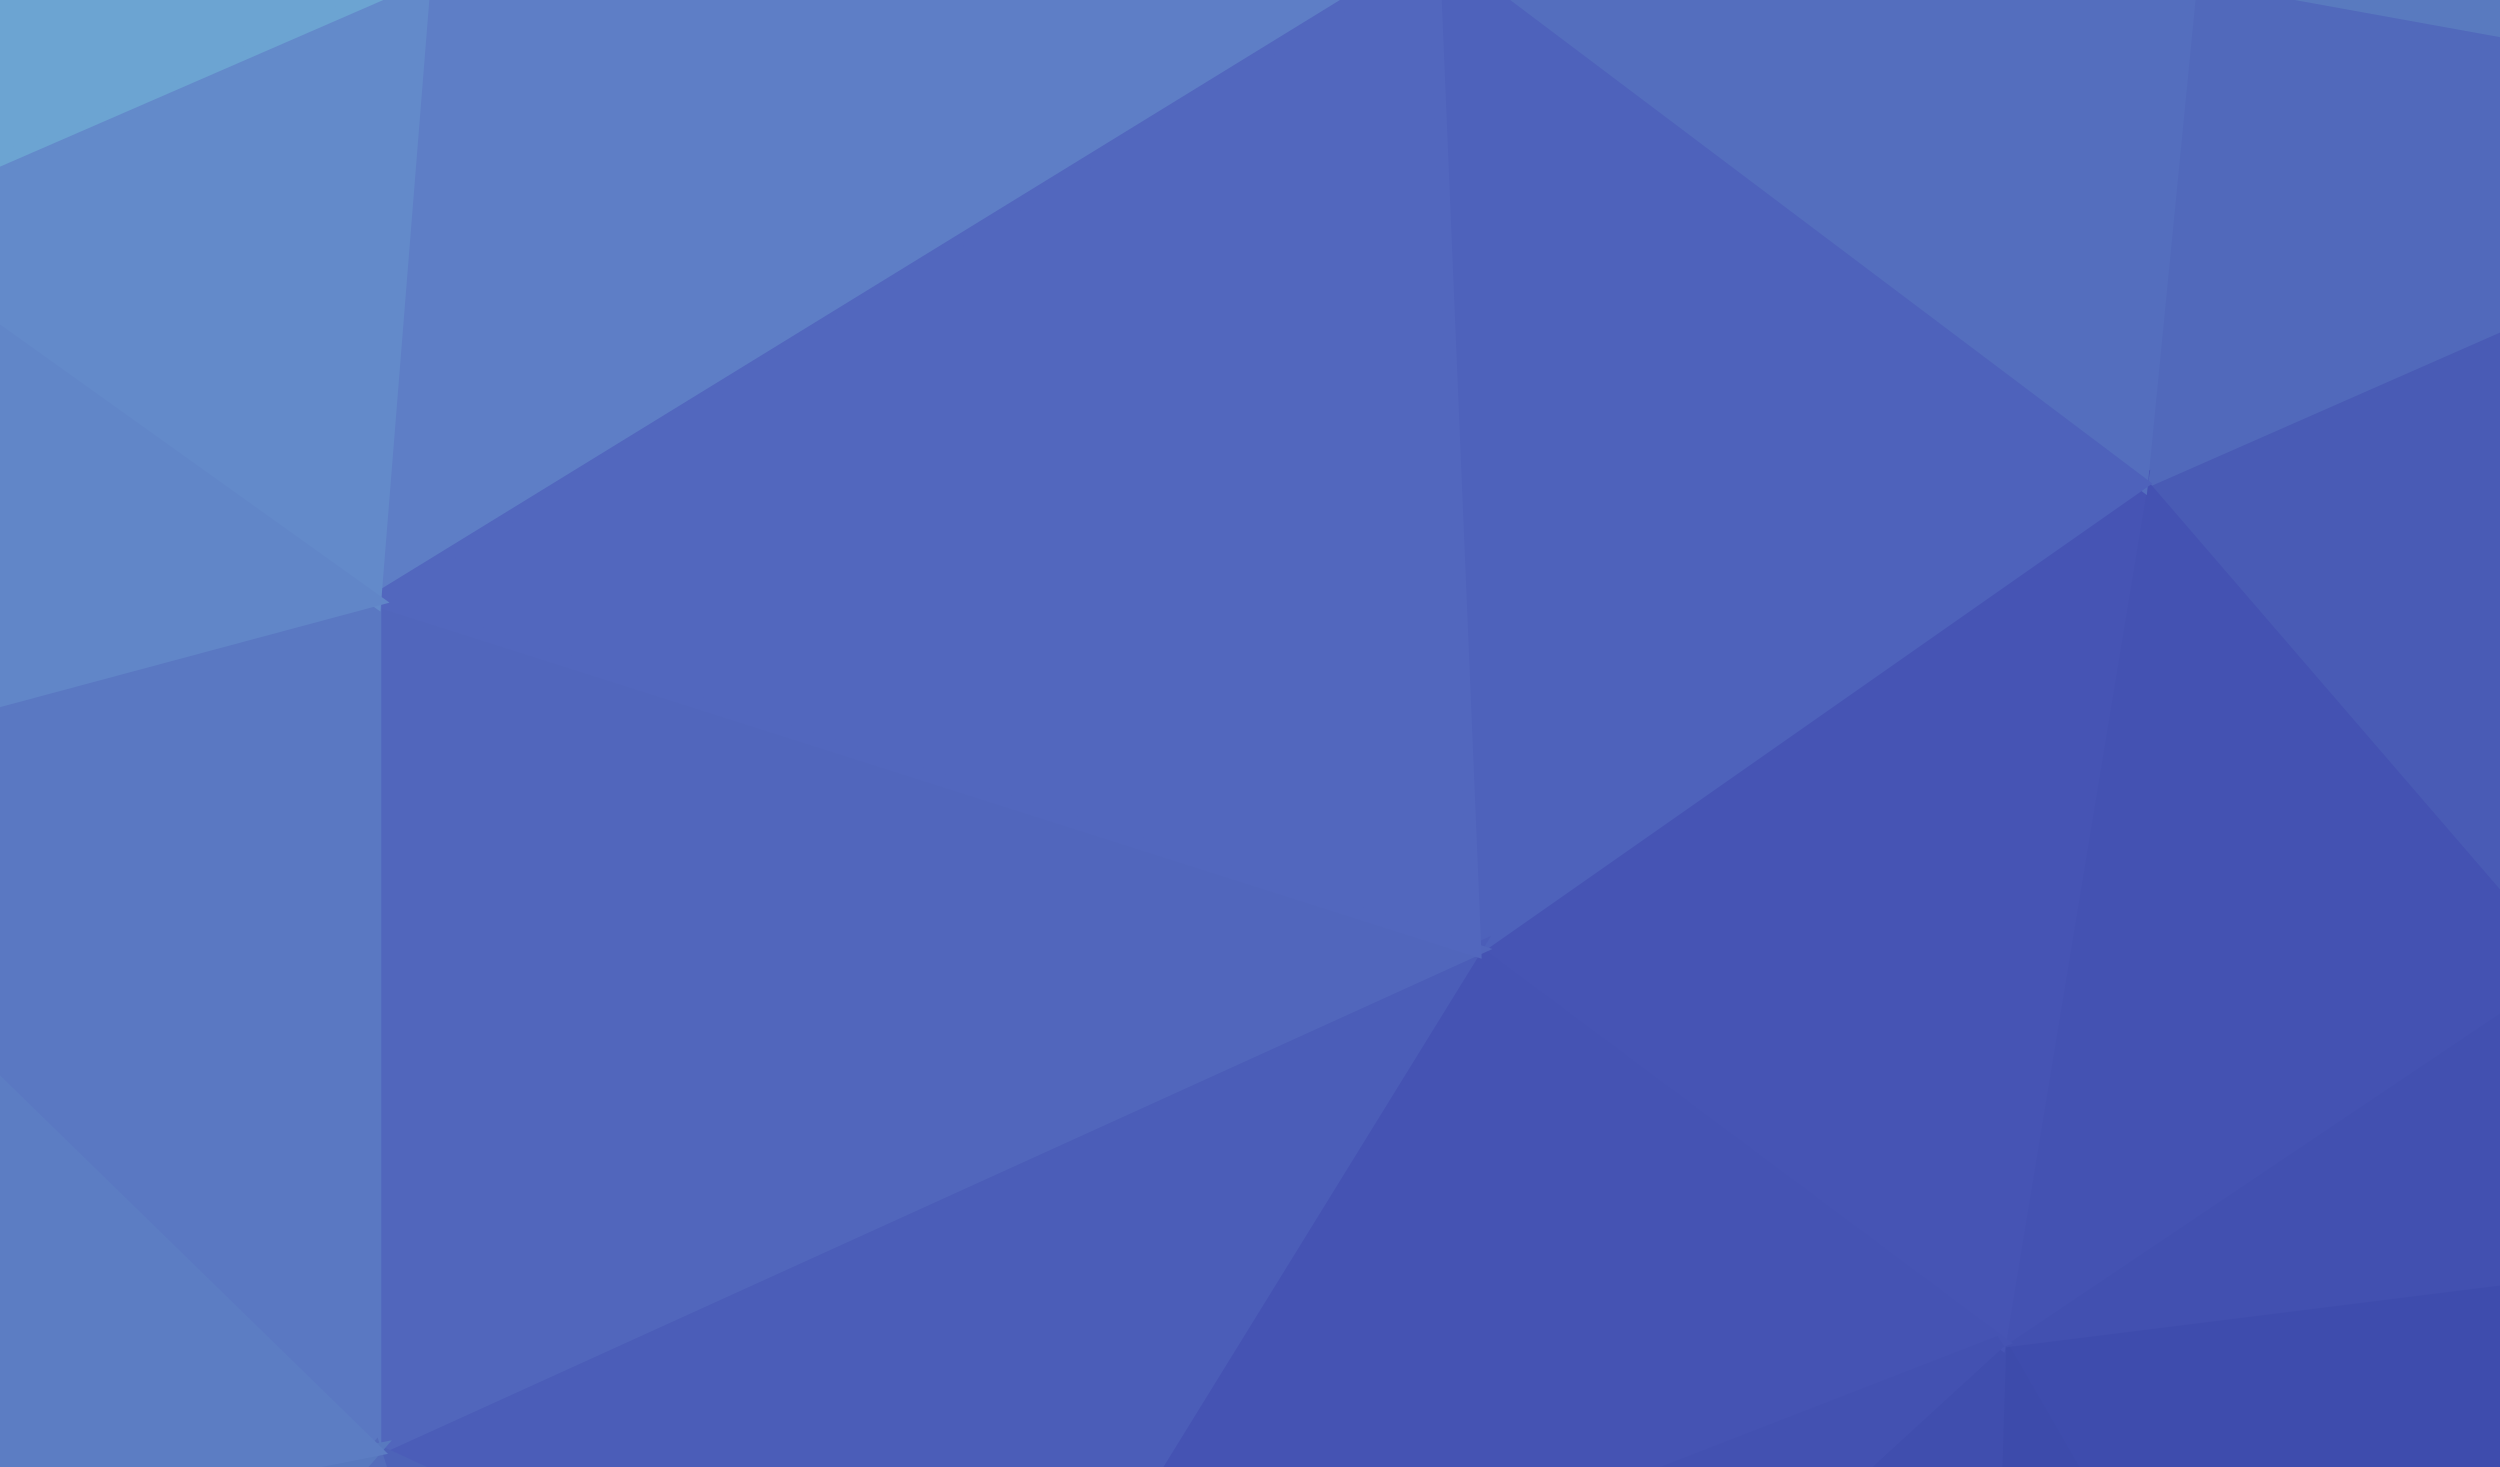
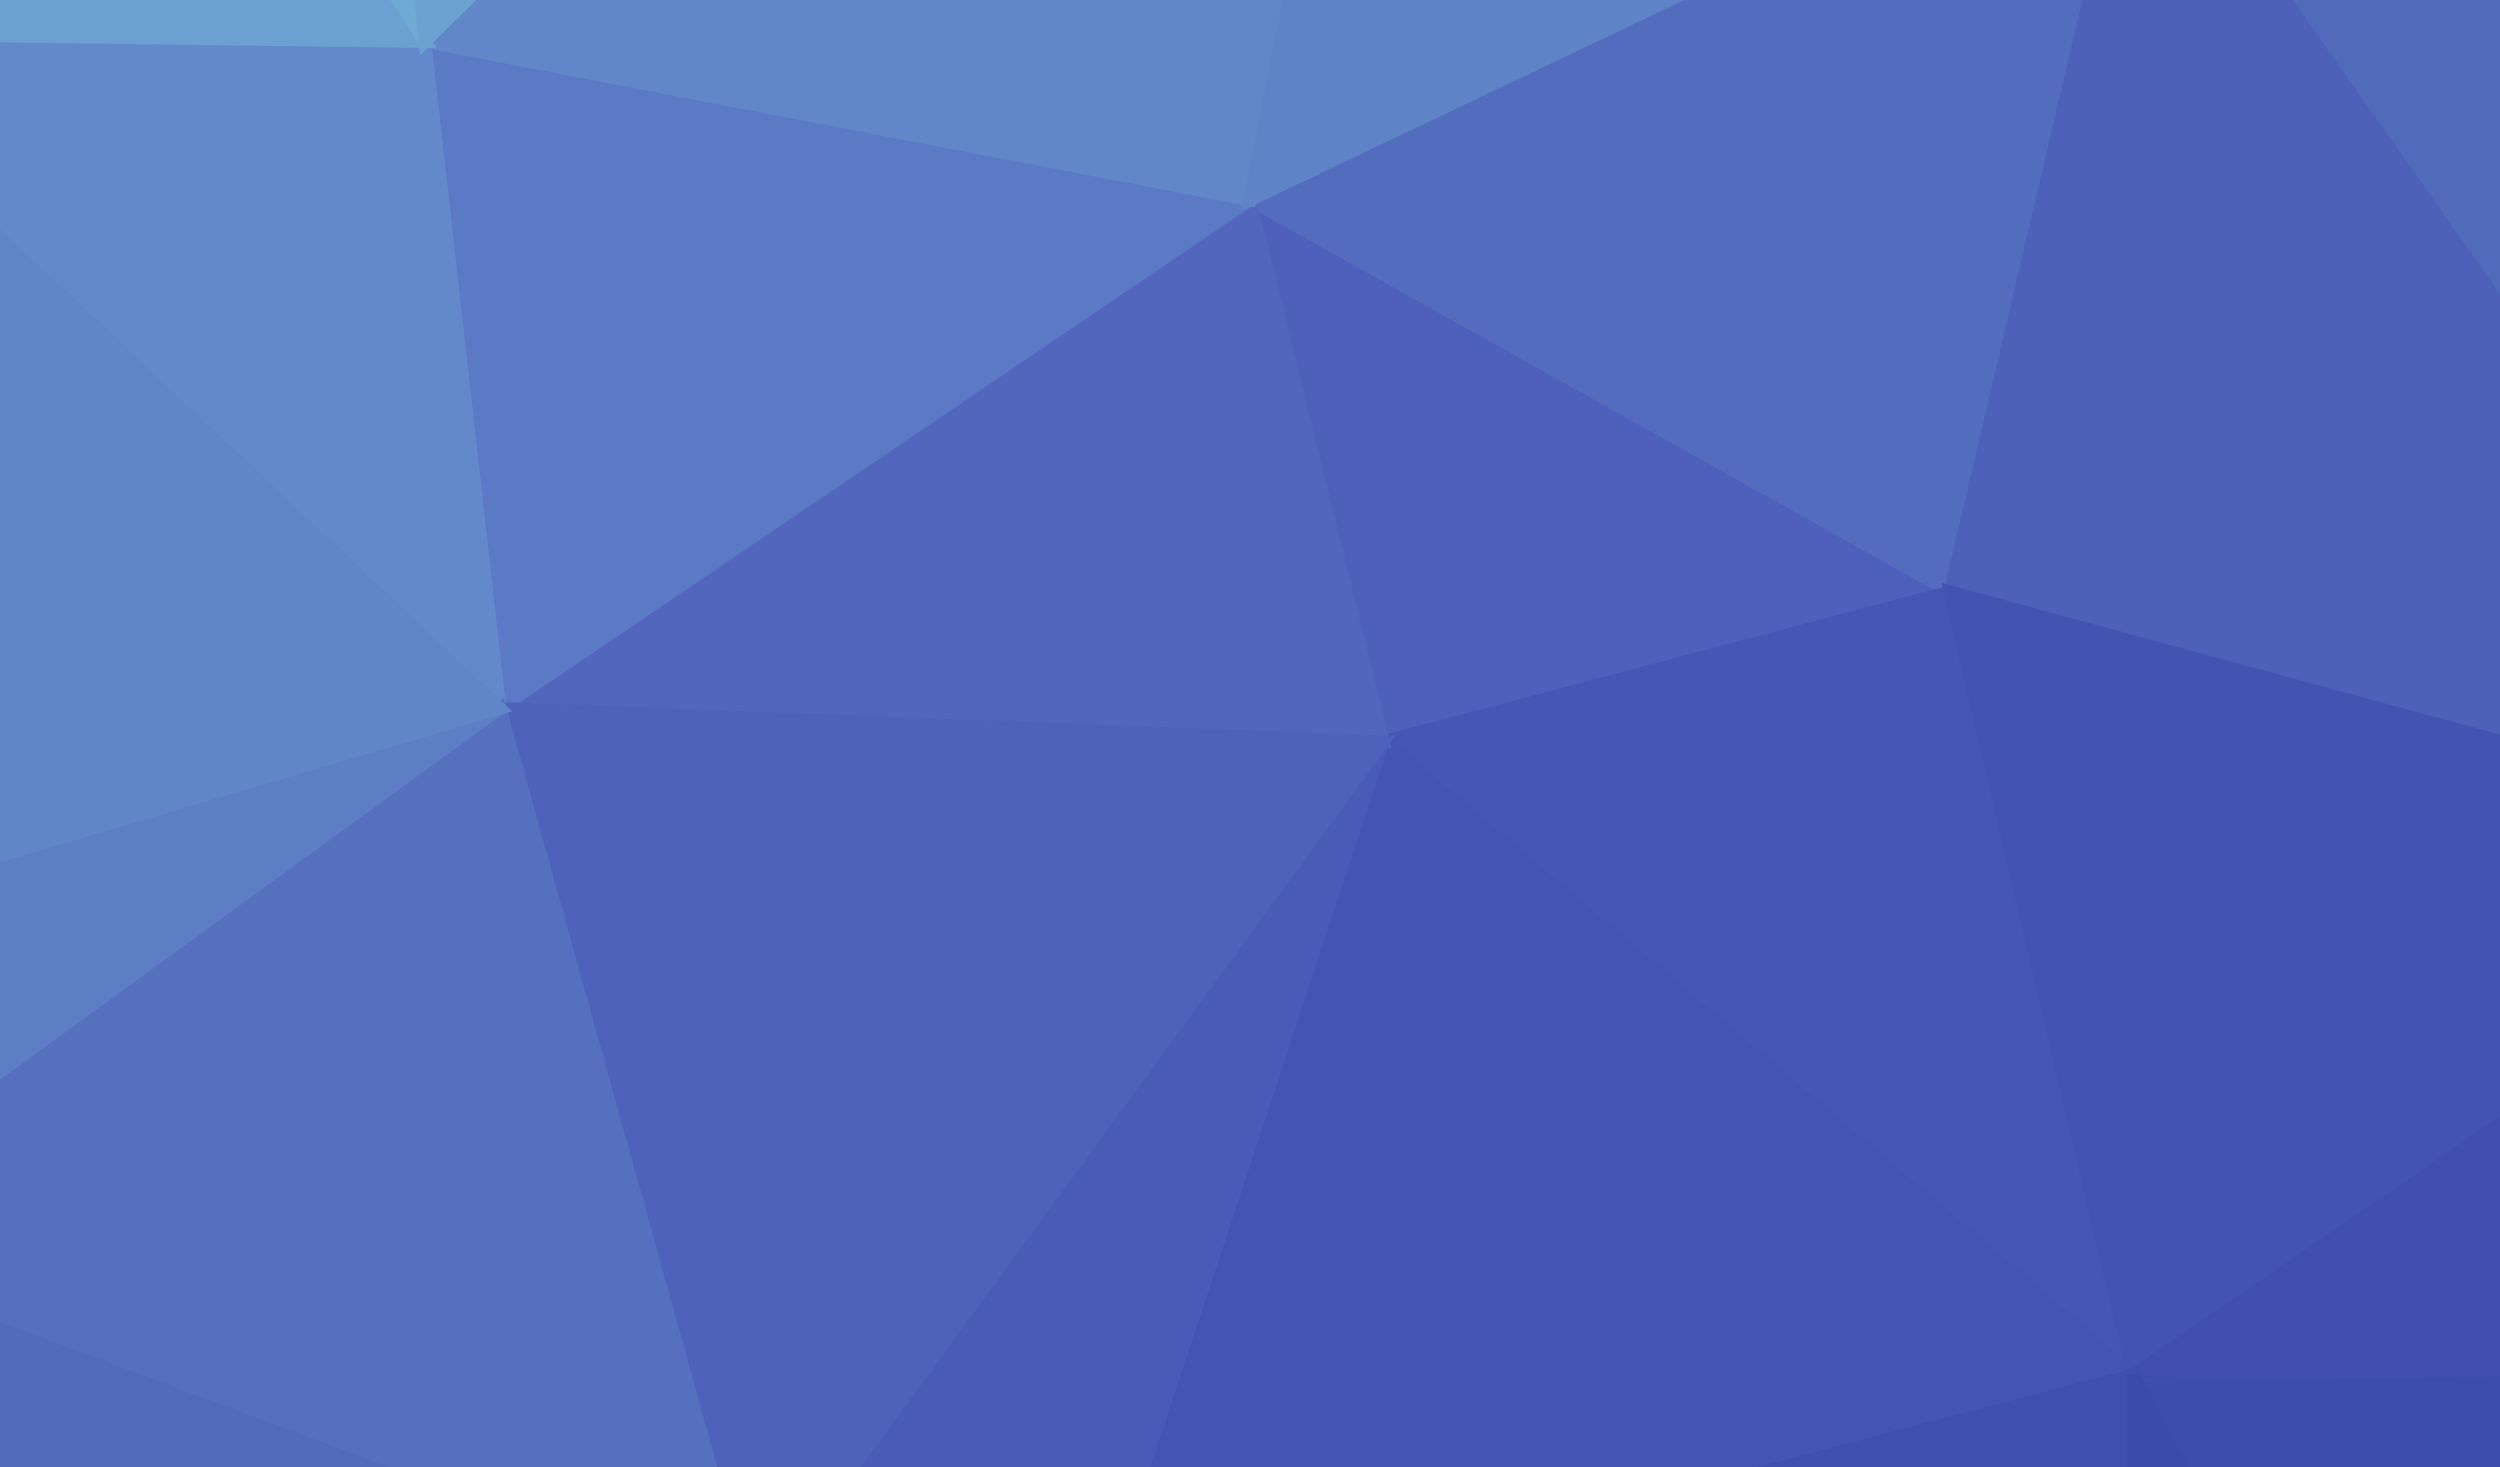
<svg xmlns="http://www.w3.org/2000/svg" width="300" height="176">
-   <path d="M-23,252L-130,240L236,290Z" fill="#516cb9" stroke="#516cb9" stroke-width="1.51" />
-   <path d="M69,250L-23,252L236,290Z" fill="#495cb3" stroke="#495cb3" stroke-width="1.51" />
-   <path d="M396,76L312,152L409,203Z" fill="#3e4cad" stroke="#3e4cad" stroke-width="1.51" />
-   <path d="M330,-98L357,14L442,-85Z" fill="#5b80c0" stroke="#5b80c0" stroke-width="1.51" />
-   <path d="M442,-85L357,14L447,-21Z" fill="#5576bc" stroke="#5576bc" stroke-width="1.51" />
-   <path d="M357,14L396,76L447,-21Z" fill="#4d64b6" stroke="#4d64b6" stroke-width="1.51" />
-   <path d="M396,76L409,203L447,-21Z" fill="#404eae" stroke="#404eae" stroke-width="1.51" />
-   <path d="M83,-113L131,-86L330,-98Z" fill="#6797cd" stroke="#6797cd" stroke-width="1.51" />
-   <path d="M307,116L312,152L396,76Z" fill="#414faf" stroke="#414faf" stroke-width="1.51" />
-   <path d="M312,152L398,250L409,203Z" fill="#3b49a9" stroke="#3b49a9" stroke-width="1.51" />
-   <path d="M131,-86L250,-65L330,-98Z" fill="#6390c9" stroke="#6390c9" stroke-width="1.51" />
-   <path d="M312,152L312,286L398,250Z" fill="#3b49a9" stroke="#3b49a9" stroke-width="1.51" />
-   <path d="M357,14L307,116L396,76Z" fill="#4657b2" stroke="#4657b2" stroke-width="1.51" />
-   <path d="M250,-65L263,-3L330,-98Z" fill="#5e84c4" stroke="#5e84c4" stroke-width="1.51" />
-   <path d="M257,58L307,116L357,14Z" fill="#495bb5" stroke="#495bb5" stroke-width="1.51" />
-   <path d="M263,-3L257,58L357,14Z" fill="#5169bb" stroke="#5169bb" stroke-width="1.51" />
-   <path d="M330,-98L263,-3L357,14Z" fill="#597abf" stroke="#597abf" stroke-width="1.51" />
-   <path d="M312,152L240,161L312,286Z" fill="#3e4cad" stroke="#3e4cad" stroke-width="1.51" />
-   <path d="M240,161L236,290L312,286Z" fill="#3d4bab" stroke="#3d4bab" stroke-width="1.51" />
-   <path d="M307,116L240,161L312,152Z" fill="#4250b0" stroke="#4250b0" stroke-width="1.51" />
-   <path d="M257,58L240,161L307,116Z" fill="#4452b2" stroke="#4452b2" stroke-width="1.51" />
-   <path d="M145,248L69,250L236,290Z" fill="#404faf" stroke="#404faf" stroke-width="1.51" />
-   <path d="M145,248L236,290L240,161Z" fill="#404eae" stroke="#404eae" stroke-width="1.51" />
-   <path d="M177,114L240,161L257,58Z" fill="#4654b4" stroke="#4654b4" stroke-width="1.51" />
-   <path d="M172,-6L257,58L263,-3Z" fill="#546ebe" stroke="#546ebe" stroke-width="1.51" />
-   <path d="M250,-65L172,-6L263,-3Z" fill="#5b7bc2" stroke="#5b7bc2" stroke-width="1.51" />
-   <path d="M172,-6L177,114L257,58Z" fill="#4e62bb" stroke="#4e62bb" stroke-width="1.51" />
-   <path d="M131,-86L172,-6L250,-65Z" fill="#6187c7" stroke="#6187c7" stroke-width="1.51" />
-   <path d="M177,114L119,208L240,161Z" fill="#4553b3" stroke="#4553b3" stroke-width="1.51" />
-   <path d="M119,208L145,248L240,161Z" fill="#4351b1" stroke="#4351b1" stroke-width="1.51" />
-   <path d="M51,-3L45,72L172,-6Z" fill="#5e7ec6" stroke="#5e7ec6" stroke-width="1.51" />
-   <path d="M45,174L119,208L177,114Z" fill="#4b5db8" stroke="#4b5db8" stroke-width="1.51" />
-   <path d="M45,72L45,174L177,114Z" fill="#5166bc" stroke="#5166bc" stroke-width="1.51" />
-   <path d="M172,-6L45,72L177,114Z" fill="#5267be" stroke="#5267be" stroke-width="1.51" />
-   <path d="M131,-86L51,-3L172,-6Z" fill="#6289c9" stroke="#6289c9" stroke-width="1.51" />
-   <path d="M119,208L69,250L145,248Z" fill="#485ab3" stroke="#485ab3" stroke-width="1.51" />
-   <path d="M83,-113L51,-3L131,-86Z" fill="#699dd0" stroke="#699dd0" stroke-width="1.51" />
-   <path d="M45,174L69,250L119,208Z" fill="#4d63b8" stroke="#4d63b8" stroke-width="1.51" />
-   <path d="M-18,-103L51,-3L83,-113Z" fill="#6facd4" stroke="#6facd4" stroke-width="1.51" />
-   <path d="M-37,94L45,174L45,72Z" fill="#5a78c2" stroke="#5a78c2" stroke-width="1.51" />
-   <path d="M-18,27L45,72L51,-3Z" fill="#638aca" stroke="#638aca" stroke-width="1.51" />
-   <path d="M45,174L-23,252L69,250Z" fill="#536dbb" stroke="#536dbb" stroke-width="1.51" />
-   <path d="M-56,194L-23,252L45,174Z" fill="#5879bf" stroke="#5879bf" stroke-width="1.51" />
-   <path d="M-18,-103L-18,27L51,-3Z" fill="#6ca4d2" stroke="#6ca4d2" stroke-width="1.51" />
-   <path d="M-37,94L-56,194L45,174Z" fill="#5c7dc3" stroke="#5c7dc3" stroke-width="1.51" />
-   <path d="M-18,27L-37,94L45,72Z" fill="#6186c8" stroke="#6186c8" stroke-width="1.51" />
-   <path d="M-127,120L-56,194L-37,94Z" fill="#628cc8" stroke="#628cc8" stroke-width="1.51" />
-   <path d="M-150,22L-37,94L-18,27Z" fill="#6a9ccf" stroke="#6a9ccf" stroke-width="1.51" />
-   <path d="M-117,-68L-150,22L-18,27Z" fill="#71b6d7" stroke="#71b6d7" stroke-width="1.51" />
-   <path d="M-117,-68L-18,27L-18,-103Z" fill="#73b9d8" stroke="#73b9d8" stroke-width="1.51" />
-   <path d="M-56,194L-130,240L-23,252Z" fill="#5d86c3" stroke="#5d86c3" stroke-width="1.51" />
-   <path d="M-127,120L-114,193L-56,194Z" fill="#6391c9" stroke="#6391c9" stroke-width="1.51" />
-   <path d="M-150,22L-127,120L-37,94Z" fill="#699acf" stroke="#699acf" stroke-width="1.51" />
-   <path d="M-114,193L-130,240L-56,194Z" fill="#618fc6" stroke="#618fc6" stroke-width="1.51" />
-   <path d="M-127,120L-130,240L-114,193Z" fill="#6596ca" stroke="#6596ca" stroke-width="1.51" />
-   <path d="M-150,22L-130,240L-127,120Z" fill="#699cce" stroke="#699cce" stroke-width="1.51" />
+   <path d="M166,89L234,71L150,24Z" fill="#4e60bb" stroke="#4e60bb" stroke-width="1.51" />
+   <path d="M234,71L257,-27L150,24Z" fill="#546cbe" stroke="#546cbe" stroke-width="1.51" />
+   <path d="M234,71L348,102L257,-27Z" fill="#4d61b8" stroke="#4d61b8" stroke-width="1.51" />
+   <path d="M166,89L256,165L234,71Z" fill="#4755b5" stroke="#4755b5" stroke-width="1.51" />
+   <path d="M166,89L130,198L256,165Z" fill="#4554b4" stroke="#4554b4" stroke-width="1.51" />
+   <path d="M150,24L60,85L166,89Z" fill="#5266be" stroke="#5266be" stroke-width="1.51" />
+   <path d="M150,24L51,5L60,85Z" fill="#5b79c4" stroke="#5b79c4" stroke-width="1.51" />
+   <path d="M178,-120L51,5L150,24Z" fill="#6187c9" stroke="#6187c9" stroke-width="1.51" />
+   <path d="M90,193L130,198L166,89Z" fill="#495ab7" stroke="#495ab7" stroke-width="1.51" />
+   <path d="M256,165L348,102L234,71Z" fill="#4452b2" stroke="#4452b2" stroke-width="1.51" />
+   <path d="M257,-27L178,-120L150,24Z" fill="#5e83c6" stroke="#5e83c6" stroke-width="1.51" />
+   <path d="M60,85L90,193L166,89Z" fill="#4e62bb" stroke="#4e62bb" stroke-width="1.51" />
+   <path d="M257,-27L268,-114L178,-120Z" fill="#6491ca" stroke="#6491ca" stroke-width="1.51" />
+   <path d="M348,102L353,-27L257,-27Z" fill="#516aba" stroke="#516aba" stroke-width="1.51" />
+   <path d="M352,-97L268,-114L257,-27Z" fill="#618cc6" stroke="#618cc6" stroke-width="1.51" />
+   <path d="M316,281L336,164L256,165Z" fill="#3e4cac" stroke="#3e4cac" stroke-width="1.51" />
+   <path d="M256,165L336,164L348,102Z" fill="#414eaf" stroke="#414eaf" stroke-width="1.51" />
+   <path d="M336,164L401,75L348,102Z" fill="#404eae" stroke="#404eae" stroke-width="1.51" />
+   <path d="M348,102L401,75L353,-27Z" fill="#495db4" stroke="#495db4" stroke-width="1.51" />
+   <path d="M353,-27L352,-97L257,-27Z" fill="#5b81c2" stroke="#5b81c2" stroke-width="1.51" />
+   <path d="M415,-92L352,-97L353,-27Z" fill="#5d85c2" stroke="#5d85c2" stroke-width="1.51" />
+   <path d="M51,5L-26,4L60,85Z" fill="#6389ca" stroke="#6389ca" stroke-width="1.51" />
+   <path d="M60,85L-28,149L90,193Z" fill="#5670bf" stroke="#5670bf" stroke-width="1.51" />
+   <path d="M2,-71L-26,4L51,5Z" fill="#6ba1d1" stroke="#6ba1d1" stroke-width="1.51" />
+   <path d="M37,-125L2,-71L51,5Z" fill="#6eabd4" stroke="#6eabd4" stroke-width="1.51" />
+   <path d="M178,-120L37,-125L51,5Z" fill="#6ba2d1" stroke="#6ba2d1" stroke-width="1.51" />
+   <path d="M-52,118L-28,149L60,85Z" fill="#5d7dc4" stroke="#5d7dc4" stroke-width="1.51" />
+   <path d="M401,75L422,-26L353,-27Z" fill="#506ab8" stroke="#506ab8" stroke-width="1.51" />
+   <path d="M-26,4L-52,118L60,85Z" fill="#6186c8" stroke="#6186c8" stroke-width="1.51" />
+   <path d="M130,198L256,298L256,165Z" fill="#404faf" stroke="#404faf" stroke-width="1.51" />
+   <path d="M61,275L123,294L130,198Z" fill="#475ab3" stroke="#475ab3" stroke-width="1.51" />
+   <path d="M61,275L130,198L90,193Z" fill="#4b5eb5" stroke="#4b5eb5" stroke-width="1.51" />
+   <path d="M123,294L256,298L130,198Z" fill="#3f4eae" stroke="#3f4eae" stroke-width="1.51" />
+   <path d="M336,164L443,205L401,75Z" fill="#3d4bab" stroke="#3d4bab" stroke-width="1.51" />
+   <path d="M-28,149L61,275L90,193Z" fill="#526cbb" stroke="#526cbb" stroke-width="1.51" />
+   <path d="M-59,297L61,275L-28,149Z" fill="#5776bd" stroke="#5776bd" stroke-width="1.51" />
+   <path d="M422,-26L415,-92L353,-27Z" fill="#597dbf" stroke="#597dbf" stroke-width="1.51" />
+   <path d="M352,-97L415,-92L268,-114Z" fill="#6291c7" stroke="#6291c7" stroke-width="1.51" />
+   <path d="M256,298L316,281L256,165Z" fill="#3c4aaa" stroke="#3c4aaa" stroke-width="1.51" />
+   <path d="M316,281L411,237L336,164Z" fill="#3a49a8" stroke="#3a49a8" stroke-width="1.51" />
+   <path d="M401,75L443,205L422,-26Z" fill="#404eae" stroke="#404eae" stroke-width="1.51" />
+   <path d="M411,237L443,205L336,164Z" fill="#3a48a8" stroke="#3a48a8" stroke-width="1.51" />
+   <path d="M-26,4L-115,-4L-52,118Z" fill="#6a9ed0" stroke="#6a9ed0" stroke-width="1.51" />
+   <path d="M2,-71L-115,-4L-26,4Z" fill="#70b0d5" stroke="#70b0d5" stroke-width="1.51" />
+   <path d="M-104,-126L-115,-4L2,-71Z" fill="#76c6dc" stroke="#76c6dc" stroke-width="1.51" />
+   <path d="M-52,118L-104,206L-28,149Z" fill="#6088c6" stroke="#6088c6" stroke-width="1.51" />
+   <path d="M-147,115L-104,206L-52,118Z" fill="#6492ca" stroke="#6492ca" stroke-width="1.51" />
+   <path d="M37,-125L-104,-126L2,-71Z" fill="#76c7dd" stroke="#76c7dd" stroke-width="1.51" />
+   <path d="M-104,-126L-147,115L-115,-4Z" fill="#73bdd9" stroke="#73bdd9" stroke-width="1.51" />
+   <path d="M-115,-4L-147,115L-52,118Z" fill="#699bcf" stroke="#699bcf" stroke-width="1.51" />
+   <path d="M-104,206L-59,297L-28,149Z" fill="#5d85c3" stroke="#5d85c3" stroke-width="1.51" />
+   <path d="M61,275L-59,297L123,294Z" fill="#4e67b7" stroke="#4e67b7" stroke-width="1.51" />
+   <path d="M123,294L-59,297L256,298Z" fill="#4557b0" stroke="#4557b0" stroke-width="1.51" />
+   <path d="M-104,206L-89,298L-59,297Z" fill="#5d87c1" stroke="#5d87c1" stroke-width="1.51" />
+   <path d="M-59,297L-89,298L256,298Z" fill="#4e68b7" stroke="#4e68b7" stroke-width="1.51" />
+   <path d="M-147,115L-89,298L-104,206Z" fill="#6392c7" stroke="#6392c7" stroke-width="1.51" />
</svg>
